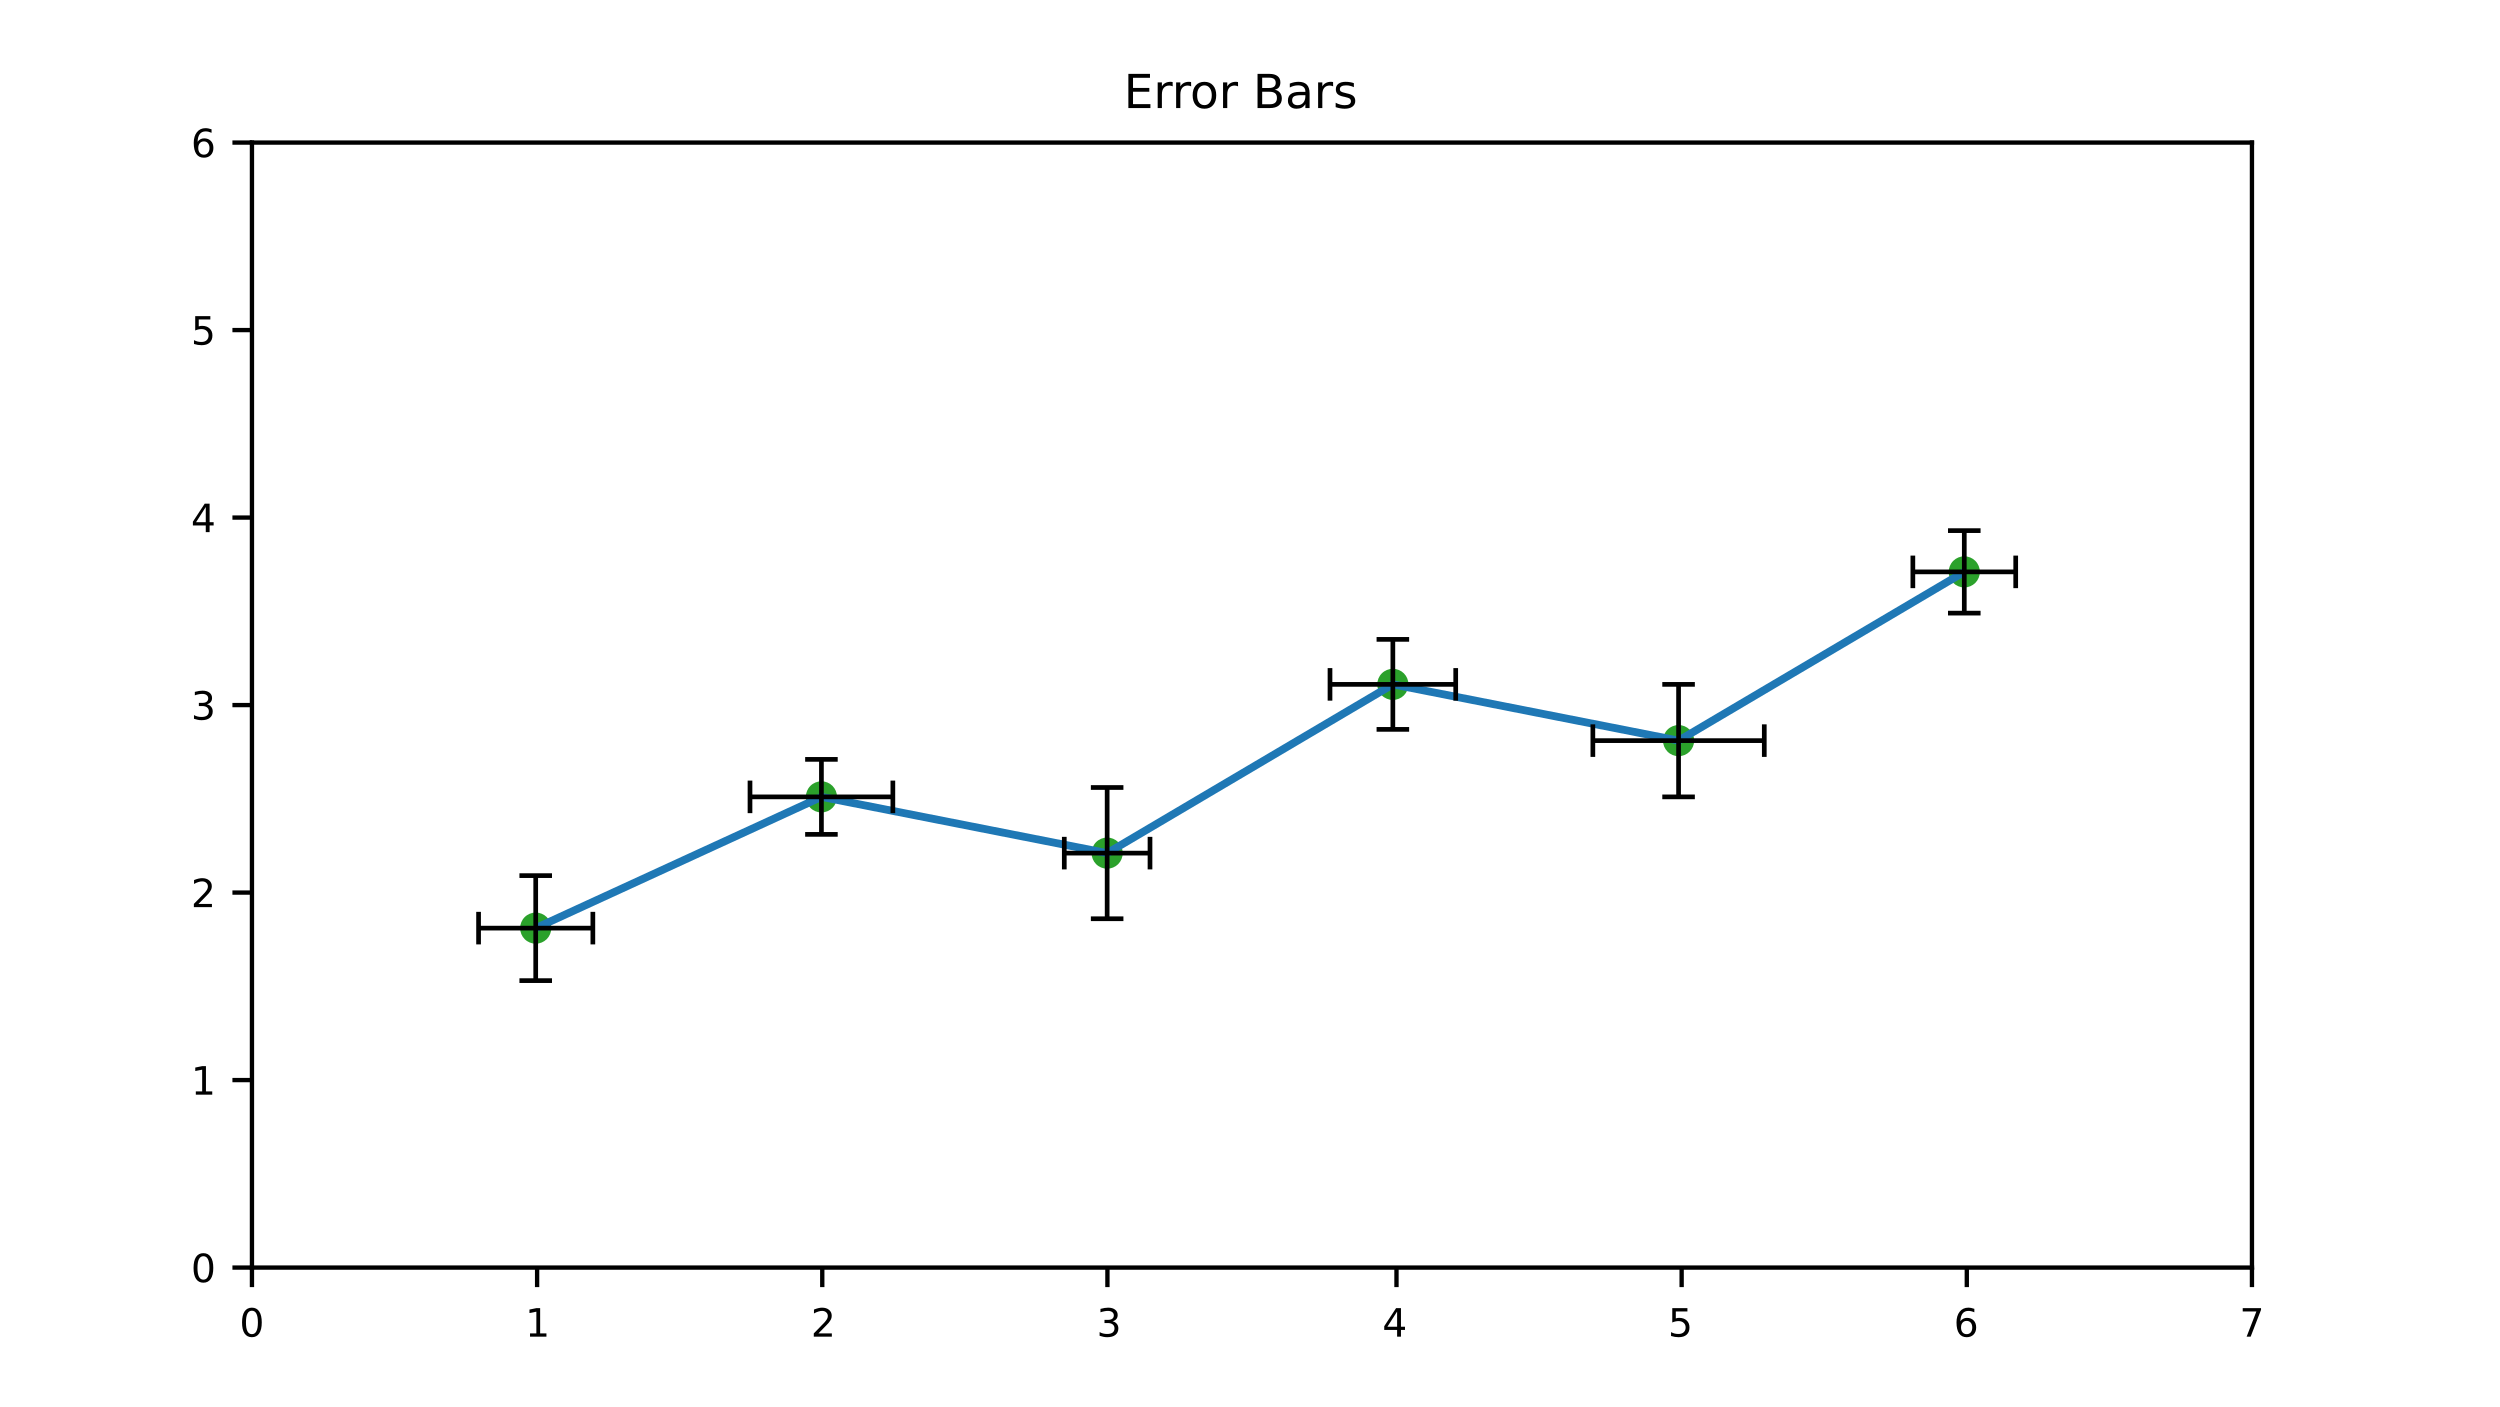
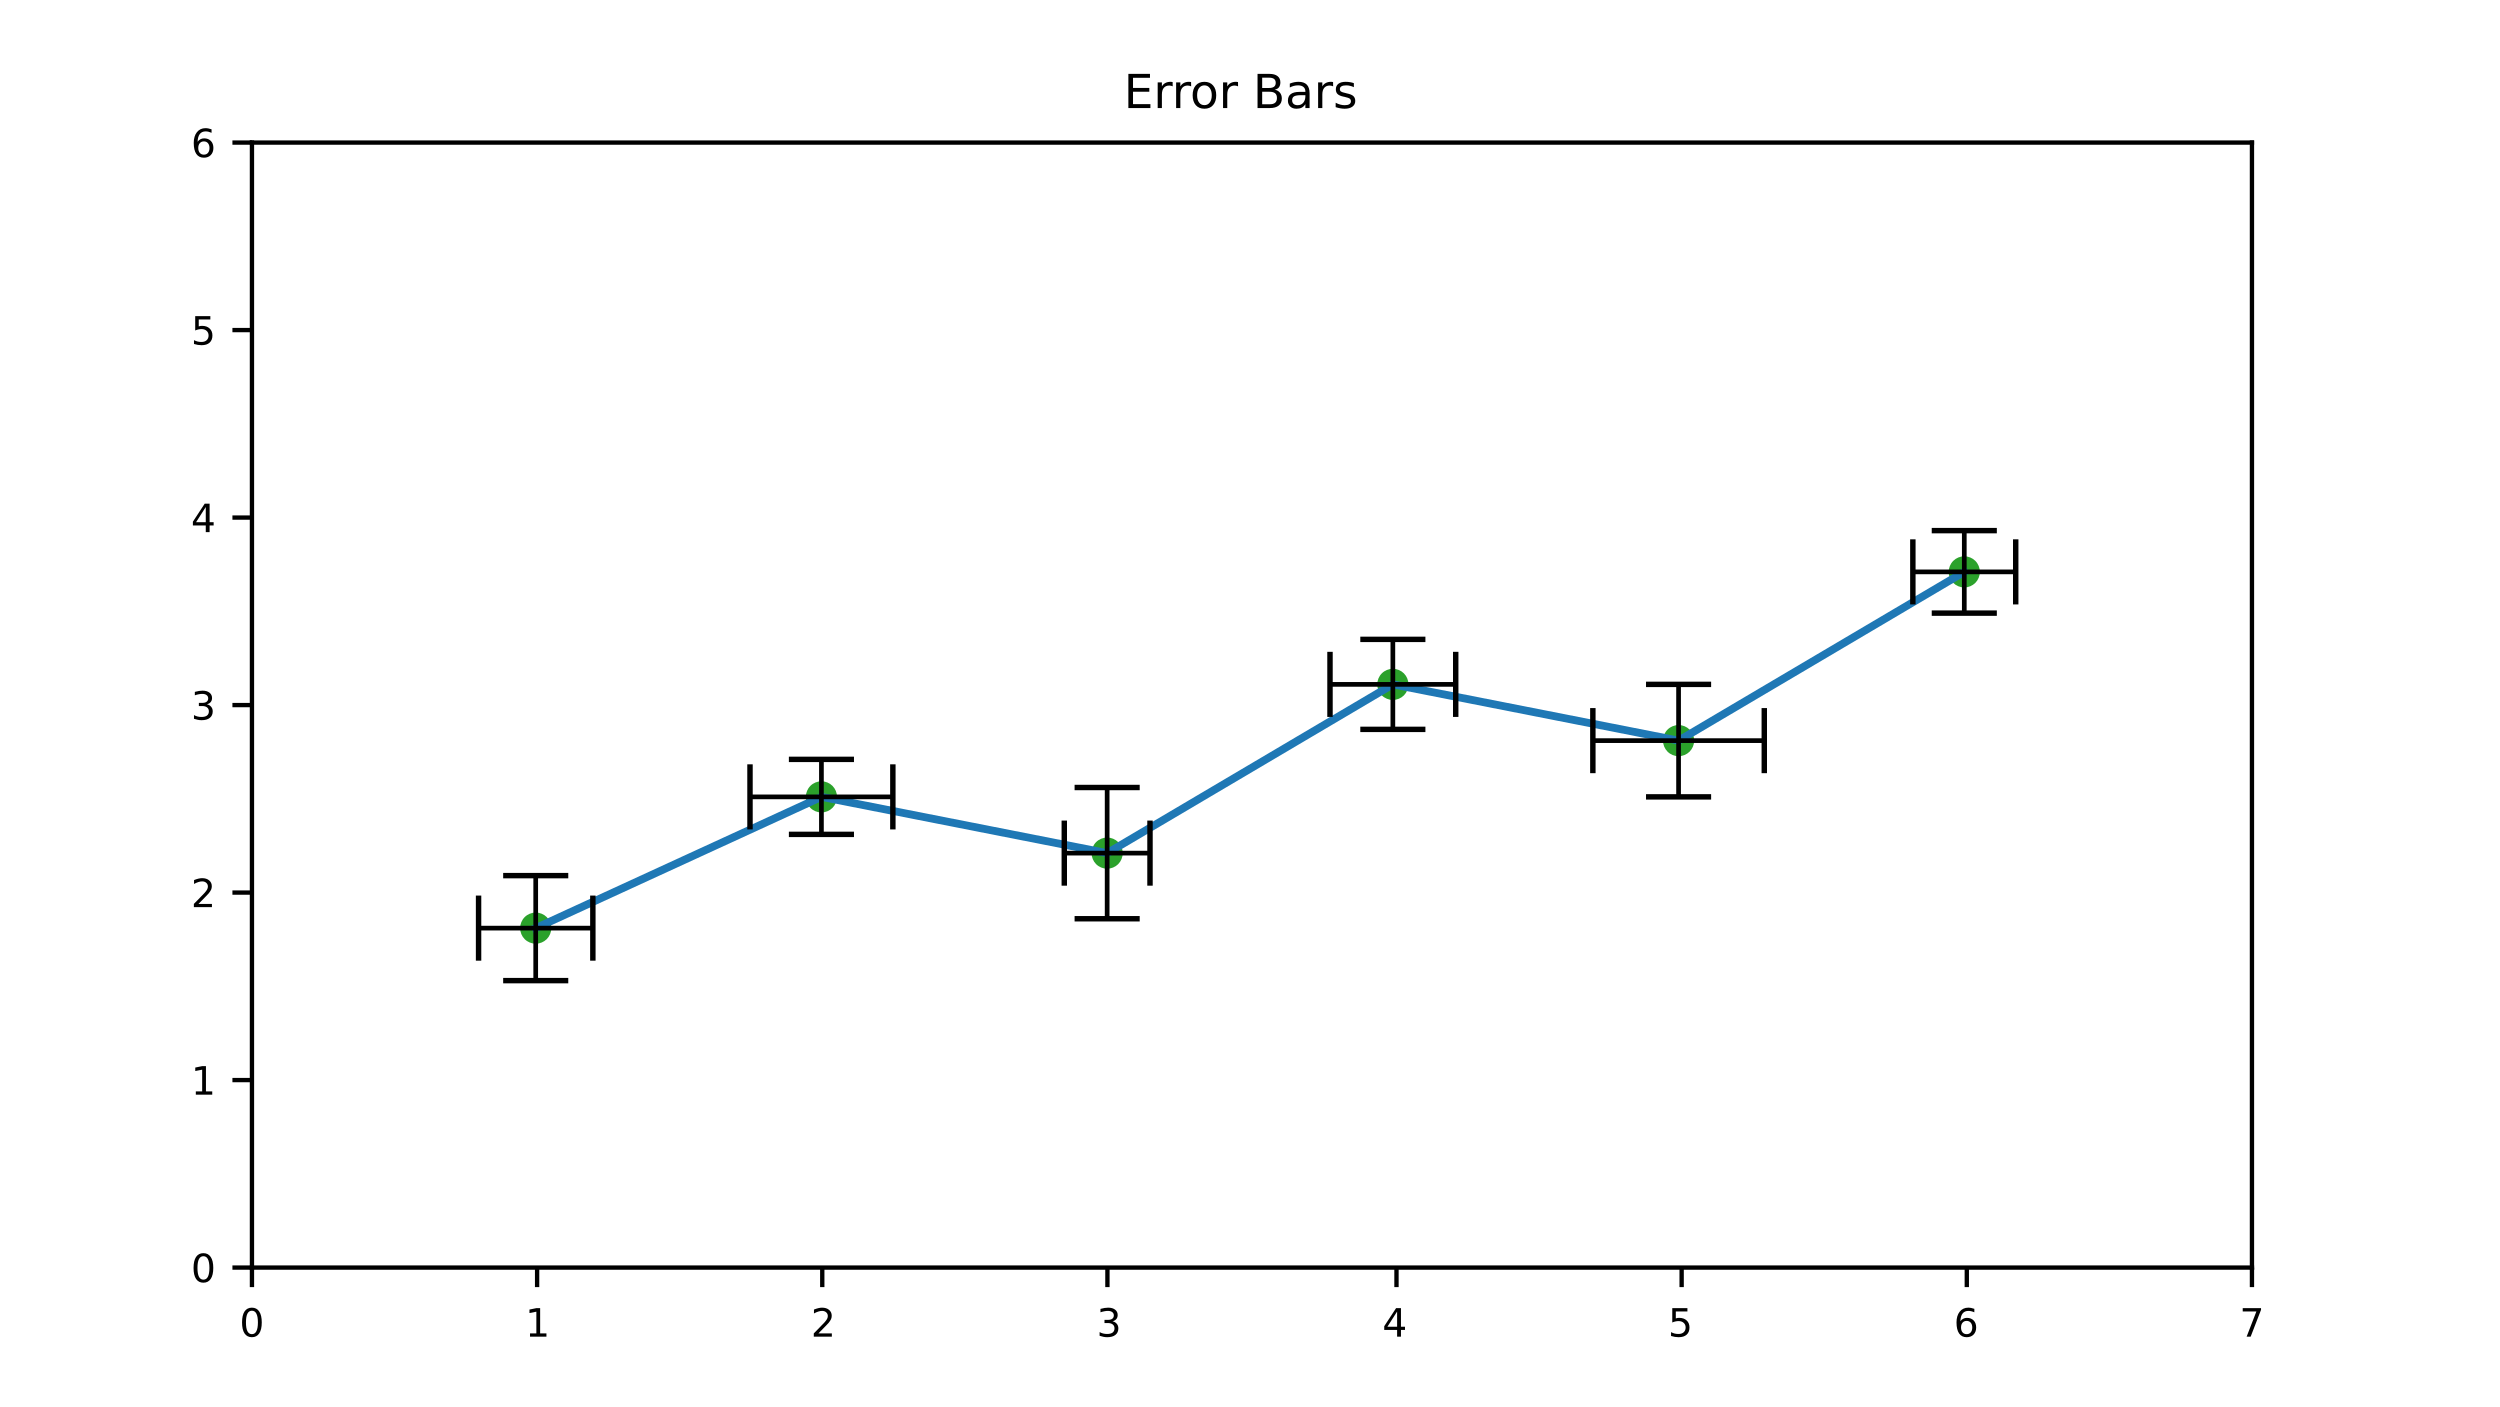
<svg xmlns="http://www.w3.org/2000/svg" xmlns:xlink="http://www.w3.org/1999/xlink" width="640" height="360" viewBox="0 0 640 360" preserveAspectRatio="xMidYMid meet">
  <defs>
    <clipPath id="clip1" clipPathUnits="userSpaceOnUse">
      <rect x="64" y="36" width="512" height="288" />
    </clipPath>
    <path id="marker1" d="M 0 -0.5 C 0.133 -0.5 0.26 -0.447 0.354 -0.354 C 0.447 -0.26 0.5 -0.133 0.5 0 C 0.5 0.133 0.447 0.26 0.354 0.354 C 0.26 0.447 0.133 0.5 0 0.5 C -0.133 0.5 -0.26 0.447 -0.354 0.354 C -0.447 0.26 -0.5 0.133 -0.5 0 C -0.5 -0.133 -0.447 -0.26 -0.354 -0.354 C -0.26 -0.447 -0.133 -0.5 0 -0.5 Z" />
  </defs>
  <rect x="0" y="0" width="100%" height="100%" fill="rgb(255,255,255)" />
  <g clip-path="url(#clip1)">
    <use href="#marker1" xlink:href="#marker1" transform="matrix(7.976042 0 0 -7.976042 137.1429 237.6)" fill="rgb(43,161,43)" stroke="none" />
    <use href="#marker1" xlink:href="#marker1" transform="matrix(7.976042 0 0 -7.976042 210.2857 204)" fill="rgb(43,161,43)" stroke="none" />
    <use href="#marker1" xlink:href="#marker1" transform="matrix(7.976042 0 0 -7.976042 283.4286 218.4)" fill="rgb(43,161,43)" stroke="none" />
    <use href="#marker1" xlink:href="#marker1" transform="matrix(7.976042 0 0 -7.976042 356.5714 175.2)" fill="rgb(43,161,43)" stroke="none" />
    <use href="#marker1" xlink:href="#marker1" transform="matrix(7.976042 0 0 -7.976042 429.7143 189.6)" fill="rgb(43,161,43)" stroke="none" />
    <use href="#marker1" xlink:href="#marker1" transform="matrix(7.976042 0 0 -7.976042 502.8571 146.4)" fill="rgb(43,161,43)" stroke="none" />
  </g>
  <g clip-path="url(#clip1)">
-     <path d="M 137.143 237.6 L 210.286 204 L 283.429 218.4 L 356.571 175.2 L 429.714 189.6 L 502.857 146.4" fill="none" stroke="rgb(31,120,181)" stroke-width="2" stroke-linejoin="round" stroke-linecap="butt" stroke-miterlimit="10" />
+     <path d="M 137.143 237.6 L 210.286 204 L 283.429 218.4 L 356.571 175.2 L 429.714 189.6 L 502.857 146.4" fill="none" stroke="rgb(31,120,181)" stroke-width="2" stroke-linejoin="round" stroke-linecap="square" stroke-miterlimit="10" />
  </g>
  <g clip-path="url(#clip1)">
    <path d="M 122.514 237.6 L 151.771 237.6" fill="none" stroke="rgb(0,0,0)" stroke-width="1.2" stroke-linejoin="miter" stroke-linecap="butt" />
  </g>
  <g clip-path="url(#clip1)">
-     <path d="M 122.514 241.767 L 122.514 233.433" fill="none" stroke="rgb(0,0,0)" stroke-width="1.2" stroke-linejoin="miter" stroke-linecap="butt" />
+     <path d="M 122.514 245.933 L 122.514 229.267" fill="none" stroke="rgb(0,0,0)" stroke-width="1.389" stroke-linejoin="miter" stroke-linecap="butt" />
  </g>
  <g clip-path="url(#clip1)">
-     <path d="M 151.771 241.767 L 151.771 233.433" fill="none" stroke="rgb(0,0,0)" stroke-width="1.2" stroke-linejoin="miter" stroke-linecap="butt" />
+     <path d="M 151.771 245.933 L 151.771 229.267" fill="none" stroke="rgb(0,0,0)" stroke-width="1.389" stroke-linejoin="miter" stroke-linecap="butt" />
  </g>
  <g clip-path="url(#clip1)">
    <path d="M 137.143 251.04 L 137.143 224.16" fill="none" stroke="rgb(0,0,0)" stroke-width="1.2" stroke-linejoin="miter" stroke-linecap="butt" />
  </g>
  <g clip-path="url(#clip1)">
-     <path d="M 132.976 251.04 L 141.31 251.04" fill="none" stroke="rgb(0,0,0)" stroke-width="1.2" stroke-linejoin="miter" stroke-linecap="butt" />
+     <path d="M 128.81 251.04 L 145.476 251.04" fill="none" stroke="rgb(0,0,0)" stroke-width="1.389" stroke-linejoin="miter" stroke-linecap="butt" />
  </g>
  <g clip-path="url(#clip1)">
-     <path d="M 132.976 224.16 L 141.31 224.16" fill="none" stroke="rgb(0,0,0)" stroke-width="1.2" stroke-linejoin="miter" stroke-linecap="butt" />
+     <path d="M 128.81 224.16 L 145.476 224.16" fill="none" stroke="rgb(0,0,0)" stroke-width="1.389" stroke-linejoin="miter" stroke-linecap="butt" />
  </g>
  <g clip-path="url(#clip1)">
    <path d="M 192 204 L 228.571 204" fill="none" stroke="rgb(0,0,0)" stroke-width="1.2" stroke-linejoin="miter" stroke-linecap="butt" />
  </g>
  <g clip-path="url(#clip1)">
-     <path d="M 192 208.167 L 192 199.833" fill="none" stroke="rgb(0,0,0)" stroke-width="1.2" stroke-linejoin="miter" stroke-linecap="butt" />
+     <path d="M 192 212.333 L 192 195.667" fill="none" stroke="rgb(0,0,0)" stroke-width="1.389" stroke-linejoin="miter" stroke-linecap="butt" />
  </g>
  <g clip-path="url(#clip1)">
-     <path d="M 228.571 208.167 L 228.571 199.833" fill="none" stroke="rgb(0,0,0)" stroke-width="1.2" stroke-linejoin="miter" stroke-linecap="butt" />
+     <path d="M 228.571 212.333 L 228.571 195.667" fill="none" stroke="rgb(0,0,0)" stroke-width="1.389" stroke-linejoin="miter" stroke-linecap="butt" />
  </g>
  <g clip-path="url(#clip1)">
    <path d="M 210.286 213.6 L 210.286 194.4" fill="none" stroke="rgb(0,0,0)" stroke-width="1.2" stroke-linejoin="miter" stroke-linecap="butt" />
  </g>
  <g clip-path="url(#clip1)">
-     <path d="M 206.119 213.6 L 214.452 213.6" fill="none" stroke="rgb(0,0,0)" stroke-width="1.2" stroke-linejoin="miter" stroke-linecap="butt" />
+     <path d="M 201.952 213.6 L 218.619 213.6" fill="none" stroke="rgb(0,0,0)" stroke-width="1.389" stroke-linejoin="miter" stroke-linecap="butt" />
  </g>
  <g clip-path="url(#clip1)">
-     <path d="M 206.119 194.4 L 214.452 194.4" fill="none" stroke="rgb(0,0,0)" stroke-width="1.2" stroke-linejoin="miter" stroke-linecap="butt" />
+     <path d="M 201.952 194.4 L 218.619 194.4" fill="none" stroke="rgb(0,0,0)" stroke-width="1.389" stroke-linejoin="miter" stroke-linecap="butt" />
  </g>
  <g clip-path="url(#clip1)">
    <path d="M 272.457 218.4 L 294.4 218.4" fill="none" stroke="rgb(0,0,0)" stroke-width="1.2" stroke-linejoin="miter" stroke-linecap="butt" />
  </g>
  <g clip-path="url(#clip1)">
-     <path d="M 272.457 222.567 L 272.457 214.233" fill="none" stroke="rgb(0,0,0)" stroke-width="1.2" stroke-linejoin="miter" stroke-linecap="butt" />
+     <path d="M 272.457 226.733 L 272.457 210.067" fill="none" stroke="rgb(0,0,0)" stroke-width="1.389" stroke-linejoin="miter" stroke-linecap="butt" />
  </g>
  <g clip-path="url(#clip1)">
-     <path d="M 294.4 222.567 L 294.4 214.233" fill="none" stroke="rgb(0,0,0)" stroke-width="1.2" stroke-linejoin="miter" stroke-linecap="butt" />
+     <path d="M 294.4 226.733 L 294.4 210.067" fill="none" stroke="rgb(0,0,0)" stroke-width="1.389" stroke-linejoin="miter" stroke-linecap="butt" />
  </g>
  <g clip-path="url(#clip1)">
    <path d="M 283.429 235.2 L 283.429 201.6" fill="none" stroke="rgb(0,0,0)" stroke-width="1.2" stroke-linejoin="miter" stroke-linecap="butt" />
  </g>
  <g clip-path="url(#clip1)">
-     <path d="M 279.262 235.2 L 287.595 235.2" fill="none" stroke="rgb(0,0,0)" stroke-width="1.2" stroke-linejoin="miter" stroke-linecap="butt" />
+     <path d="M 275.095 235.2 L 291.762 235.2" fill="none" stroke="rgb(0,0,0)" stroke-width="1.389" stroke-linejoin="miter" stroke-linecap="butt" />
  </g>
  <g clip-path="url(#clip1)">
-     <path d="M 279.262 201.6 L 287.595 201.6" fill="none" stroke="rgb(0,0,0)" stroke-width="1.2" stroke-linejoin="miter" stroke-linecap="butt" />
+     <path d="M 275.095 201.6 L 291.762 201.6" fill="none" stroke="rgb(0,0,0)" stroke-width="1.389" stroke-linejoin="miter" stroke-linecap="butt" />
  </g>
  <g clip-path="url(#clip1)">
    <path d="M 340.48 175.2 L 372.663 175.2" fill="none" stroke="rgb(0,0,0)" stroke-width="1.2" stroke-linejoin="miter" stroke-linecap="butt" />
  </g>
  <g clip-path="url(#clip1)">
-     <path d="M 340.48 179.367 L 340.48 171.033" fill="none" stroke="rgb(0,0,0)" stroke-width="1.2" stroke-linejoin="miter" stroke-linecap="butt" />
+     <path d="M 340.48 183.533 L 340.48 166.867" fill="none" stroke="rgb(0,0,0)" stroke-width="1.389" stroke-linejoin="miter" stroke-linecap="butt" />
  </g>
  <g clip-path="url(#clip1)">
-     <path d="M 372.663 179.367 L 372.663 171.033" fill="none" stroke="rgb(0,0,0)" stroke-width="1.2" stroke-linejoin="miter" stroke-linecap="butt" />
+     <path d="M 372.663 183.533 L 372.663 166.867" fill="none" stroke="rgb(0,0,0)" stroke-width="1.389" stroke-linejoin="miter" stroke-linecap="butt" />
  </g>
  <g clip-path="url(#clip1)">
    <path d="M 356.571 186.72 L 356.571 163.68" fill="none" stroke="rgb(0,0,0)" stroke-width="1.2" stroke-linejoin="miter" stroke-linecap="butt" />
  </g>
  <g clip-path="url(#clip1)">
-     <path d="M 352.405 186.72 L 360.738 186.72" fill="none" stroke="rgb(0,0,0)" stroke-width="1.2" stroke-linejoin="miter" stroke-linecap="butt" />
+     <path d="M 348.238 186.72 L 364.905 186.72" fill="none" stroke="rgb(0,0,0)" stroke-width="1.389" stroke-linejoin="miter" stroke-linecap="butt" />
  </g>
  <g clip-path="url(#clip1)">
-     <path d="M 352.405 163.68 L 360.738 163.68" fill="none" stroke="rgb(0,0,0)" stroke-width="1.2" stroke-linejoin="miter" stroke-linecap="butt" />
+     <path d="M 348.238 163.68 L 364.905 163.68" fill="none" stroke="rgb(0,0,0)" stroke-width="1.389" stroke-linejoin="miter" stroke-linecap="butt" />
  </g>
  <g clip-path="url(#clip1)">
    <path d="M 407.771 189.6 L 451.657 189.6" fill="none" stroke="rgb(0,0,0)" stroke-width="1.2" stroke-linejoin="miter" stroke-linecap="butt" />
  </g>
  <g clip-path="url(#clip1)">
-     <path d="M 407.771 193.767 L 407.771 185.433" fill="none" stroke="rgb(0,0,0)" stroke-width="1.2" stroke-linejoin="miter" stroke-linecap="butt" />
+     <path d="M 407.771 197.933 L 407.771 181.267" fill="none" stroke="rgb(0,0,0)" stroke-width="1.389" stroke-linejoin="miter" stroke-linecap="butt" />
  </g>
  <g clip-path="url(#clip1)">
-     <path d="M 451.657 193.767 L 451.657 185.433" fill="none" stroke="rgb(0,0,0)" stroke-width="1.2" stroke-linejoin="miter" stroke-linecap="butt" />
+     <path d="M 451.657 197.933 L 451.657 181.267" fill="none" stroke="rgb(0,0,0)" stroke-width="1.389" stroke-linejoin="miter" stroke-linecap="butt" />
  </g>
  <g clip-path="url(#clip1)">
    <path d="M 429.714 204 L 429.714 175.2" fill="none" stroke="rgb(0,0,0)" stroke-width="1.2" stroke-linejoin="miter" stroke-linecap="butt" />
  </g>
  <g clip-path="url(#clip1)">
-     <path d="M 425.548 204 L 433.881 204" fill="none" stroke="rgb(0,0,0)" stroke-width="1.2" stroke-linejoin="miter" stroke-linecap="butt" />
+     <path d="M 421.381 204 L 438.048 204" fill="none" stroke="rgb(0,0,0)" stroke-width="1.389" stroke-linejoin="miter" stroke-linecap="butt" />
  </g>
  <g clip-path="url(#clip1)">
-     <path d="M 425.548 175.2 L 433.881 175.2" fill="none" stroke="rgb(0,0,0)" stroke-width="1.2" stroke-linejoin="miter" stroke-linecap="butt" />
+     <path d="M 421.381 175.2 L 438.048 175.2" fill="none" stroke="rgb(0,0,0)" stroke-width="1.389" stroke-linejoin="miter" stroke-linecap="butt" />
  </g>
  <g clip-path="url(#clip1)">
    <path d="M 489.691 146.4 L 516.023 146.4" fill="none" stroke="rgb(0,0,0)" stroke-width="1.2" stroke-linejoin="miter" stroke-linecap="butt" />
  </g>
  <g clip-path="url(#clip1)">
-     <path d="M 489.691 150.567 L 489.691 142.233" fill="none" stroke="rgb(0,0,0)" stroke-width="1.2" stroke-linejoin="miter" stroke-linecap="butt" />
+     <path d="M 489.691 154.733 L 489.691 138.067" fill="none" stroke="rgb(0,0,0)" stroke-width="1.389" stroke-linejoin="miter" stroke-linecap="butt" />
  </g>
  <g clip-path="url(#clip1)">
-     <path d="M 516.023 150.567 L 516.023 142.233" fill="none" stroke="rgb(0,0,0)" stroke-width="1.2" stroke-linejoin="miter" stroke-linecap="butt" />
+     <path d="M 516.023 154.733 L 516.023 138.067" fill="none" stroke="rgb(0,0,0)" stroke-width="1.389" stroke-linejoin="miter" stroke-linecap="butt" />
  </g>
  <g clip-path="url(#clip1)">
    <path d="M 502.857 156.96 L 502.857 135.84" fill="none" stroke="rgb(0,0,0)" stroke-width="1.2" stroke-linejoin="miter" stroke-linecap="butt" />
  </g>
  <g clip-path="url(#clip1)">
-     <path d="M 498.69 156.96 L 507.024 156.96" fill="none" stroke="rgb(0,0,0)" stroke-width="1.2" stroke-linejoin="miter" stroke-linecap="butt" />
+     <path d="M 494.524 156.96 L 511.19 156.96" fill="none" stroke="rgb(0,0,0)" stroke-width="1.389" stroke-linejoin="miter" stroke-linecap="butt" />
  </g>
  <g clip-path="url(#clip1)">
-     <path d="M 498.69 135.84 L 507.024 135.84" fill="none" stroke="rgb(0,0,0)" stroke-width="1.2" stroke-linejoin="miter" stroke-linecap="butt" />
+     <path d="M 494.524 135.84 L 511.19 135.84" fill="none" stroke="rgb(0,0,0)" stroke-width="1.389" stroke-linejoin="miter" stroke-linecap="butt" />
  </g>
  <path d="M 64.5 324.5 L 64.5 329.5" fill="none" stroke="rgb(0,0,0)" stroke-width="1.111" stroke-linejoin="miter" stroke-linecap="butt" />
  <path d="M 137.5 324.5 L 137.5 329.5" fill="none" stroke="rgb(0,0,0)" stroke-width="1.111" stroke-linejoin="miter" stroke-linecap="butt" />
  <path d="M 210.5 324.5 L 210.5 329.5" fill="none" stroke="rgb(0,0,0)" stroke-width="1.111" stroke-linejoin="miter" stroke-linecap="butt" />
  <path d="M 283.5 324.5 L 283.5 329.5" fill="none" stroke="rgb(0,0,0)" stroke-width="1.111" stroke-linejoin="miter" stroke-linecap="butt" />
  <path d="M 357.5 324.5 L 357.5 329.5" fill="none" stroke="rgb(0,0,0)" stroke-width="1.111" stroke-linejoin="miter" stroke-linecap="butt" />
  <path d="M 430.5 324.5 L 430.5 329.5" fill="none" stroke="rgb(0,0,0)" stroke-width="1.111" stroke-linejoin="miter" stroke-linecap="butt" />
  <path d="M 503.5 324.5 L 503.5 329.5" fill="none" stroke="rgb(0,0,0)" stroke-width="1.111" stroke-linejoin="miter" stroke-linecap="butt" />
  <path d="M 576.5 324.5 L 576.5 329.5" fill="none" stroke="rgb(0,0,0)" stroke-width="1.111" stroke-linejoin="miter" stroke-linecap="butt" />
  <text x="61.308" y="342.184" font-size="10" font-family="DejaVu Sans, Arial, sans-serif" fill="rgb(0,0,0)">0</text>
  <text x="134.451" y="342.184" font-size="10" font-family="DejaVu Sans, Arial, sans-serif" fill="rgb(0,0,0)">1</text>
  <text x="207.593" y="342.184" font-size="10" font-family="DejaVu Sans, Arial, sans-serif" fill="rgb(0,0,0)">2</text>
  <text x="280.736" y="342.184" font-size="10" font-family="DejaVu Sans, Arial, sans-serif" fill="rgb(0,0,0)">3</text>
  <text x="353.879" y="342.184" font-size="10" font-family="DejaVu Sans, Arial, sans-serif" fill="rgb(0,0,0)">4</text>
  <text x="427.022" y="342.184" font-size="10" font-family="DejaVu Sans, Arial, sans-serif" fill="rgb(0,0,0)">5</text>
  <text x="500.165" y="342.184" font-size="10" font-family="DejaVu Sans, Arial, sans-serif" fill="rgb(0,0,0)">6</text>
  <text x="573.308" y="342.184" font-size="10" font-family="DejaVu Sans, Arial, sans-serif" fill="rgb(0,0,0)">7</text>
  <path d="M 64.5 324.5 L 59.5 324.5" fill="none" stroke="rgb(0,0,0)" stroke-width="1.111" stroke-linejoin="miter" stroke-linecap="butt" />
  <path d="M 64.5 276.5 L 59.5 276.5" fill="none" stroke="rgb(0,0,0)" stroke-width="1.111" stroke-linejoin="miter" stroke-linecap="butt" />
  <path d="M 64.5 228.5 L 59.5 228.5" fill="none" stroke="rgb(0,0,0)" stroke-width="1.111" stroke-linejoin="miter" stroke-linecap="butt" />
  <path d="M 64.5 180.5 L 59.5 180.5" fill="none" stroke="rgb(0,0,0)" stroke-width="1.111" stroke-linejoin="miter" stroke-linecap="butt" />
  <path d="M 64.5 132.5 L 59.5 132.5" fill="none" stroke="rgb(0,0,0)" stroke-width="1.111" stroke-linejoin="miter" stroke-linecap="butt" />
  <path d="M 64.5 84.5 L 59.5 84.5" fill="none" stroke="rgb(0,0,0)" stroke-width="1.111" stroke-linejoin="miter" stroke-linecap="butt" />
  <path d="M 64.5 36.5 L 59.5 36.5" fill="none" stroke="rgb(0,0,0)" stroke-width="1.111" stroke-linejoin="miter" stroke-linecap="butt" />
  <text x="48.893" y="328.231" font-size="10" font-family="DejaVu Sans, Arial, sans-serif" fill="rgb(0,0,0)">0</text>
  <text x="48.893" y="280.231" font-size="10" font-family="DejaVu Sans, Arial, sans-serif" fill="rgb(0,0,0)">1</text>
  <text x="48.893" y="232.231" font-size="10" font-family="DejaVu Sans, Arial, sans-serif" fill="rgb(0,0,0)">2</text>
  <text x="48.893" y="184.231" font-size="10" font-family="DejaVu Sans, Arial, sans-serif" fill="rgb(0,0,0)">3</text>
  <text x="48.893" y="136.231" font-size="10" font-family="DejaVu Sans, Arial, sans-serif" fill="rgb(0,0,0)">4</text>
  <text x="48.893" y="88.231" font-size="10" font-family="DejaVu Sans, Arial, sans-serif" fill="rgb(0,0,0)">5</text>
  <text x="48.893" y="40.231" font-size="10" font-family="DejaVu Sans, Arial, sans-serif" fill="rgb(0,0,0)">6</text>
+   <path d="M 64.5 324.5 L 576.5 324.5" fill="none" stroke="rgb(0,0,0)" stroke-width="1.111" stroke-linejoin="miter" stroke-linecap="square" />
+   <path d="M 64.5 324.5 L 64.5 36.5" fill="none" stroke="rgb(0,0,0)" stroke-width="1.111" stroke-linejoin="miter" stroke-linecap="square" />
  <path d="M 64.5 36.5 L 576.5 36.5" fill="none" stroke="rgb(0,0,0)" stroke-width="1.111" stroke-linejoin="miter" stroke-linecap="square" />
-   <path d="M 64.5 324.5 L 64.5 36.5" fill="none" stroke="rgb(0,0,0)" stroke-width="1.111" stroke-linejoin="miter" stroke-linecap="square" />
-   <path d="M 64.5 324.5 L 576.5 324.5" fill="none" stroke="rgb(0,0,0)" stroke-width="1.111" stroke-linejoin="miter" stroke-linecap="square" />
  <path d="M 576.5 324.5 L 576.5 36.5" fill="none" stroke="rgb(0,0,0)" stroke-width="1.111" stroke-linejoin="miter" stroke-linecap="square" />
  <text x="287.692" y="27.667" font-size="12" font-family="DejaVu Sans, Arial, sans-serif" fill="rgb(0,0,0)">Error Bars</text>
</svg>
